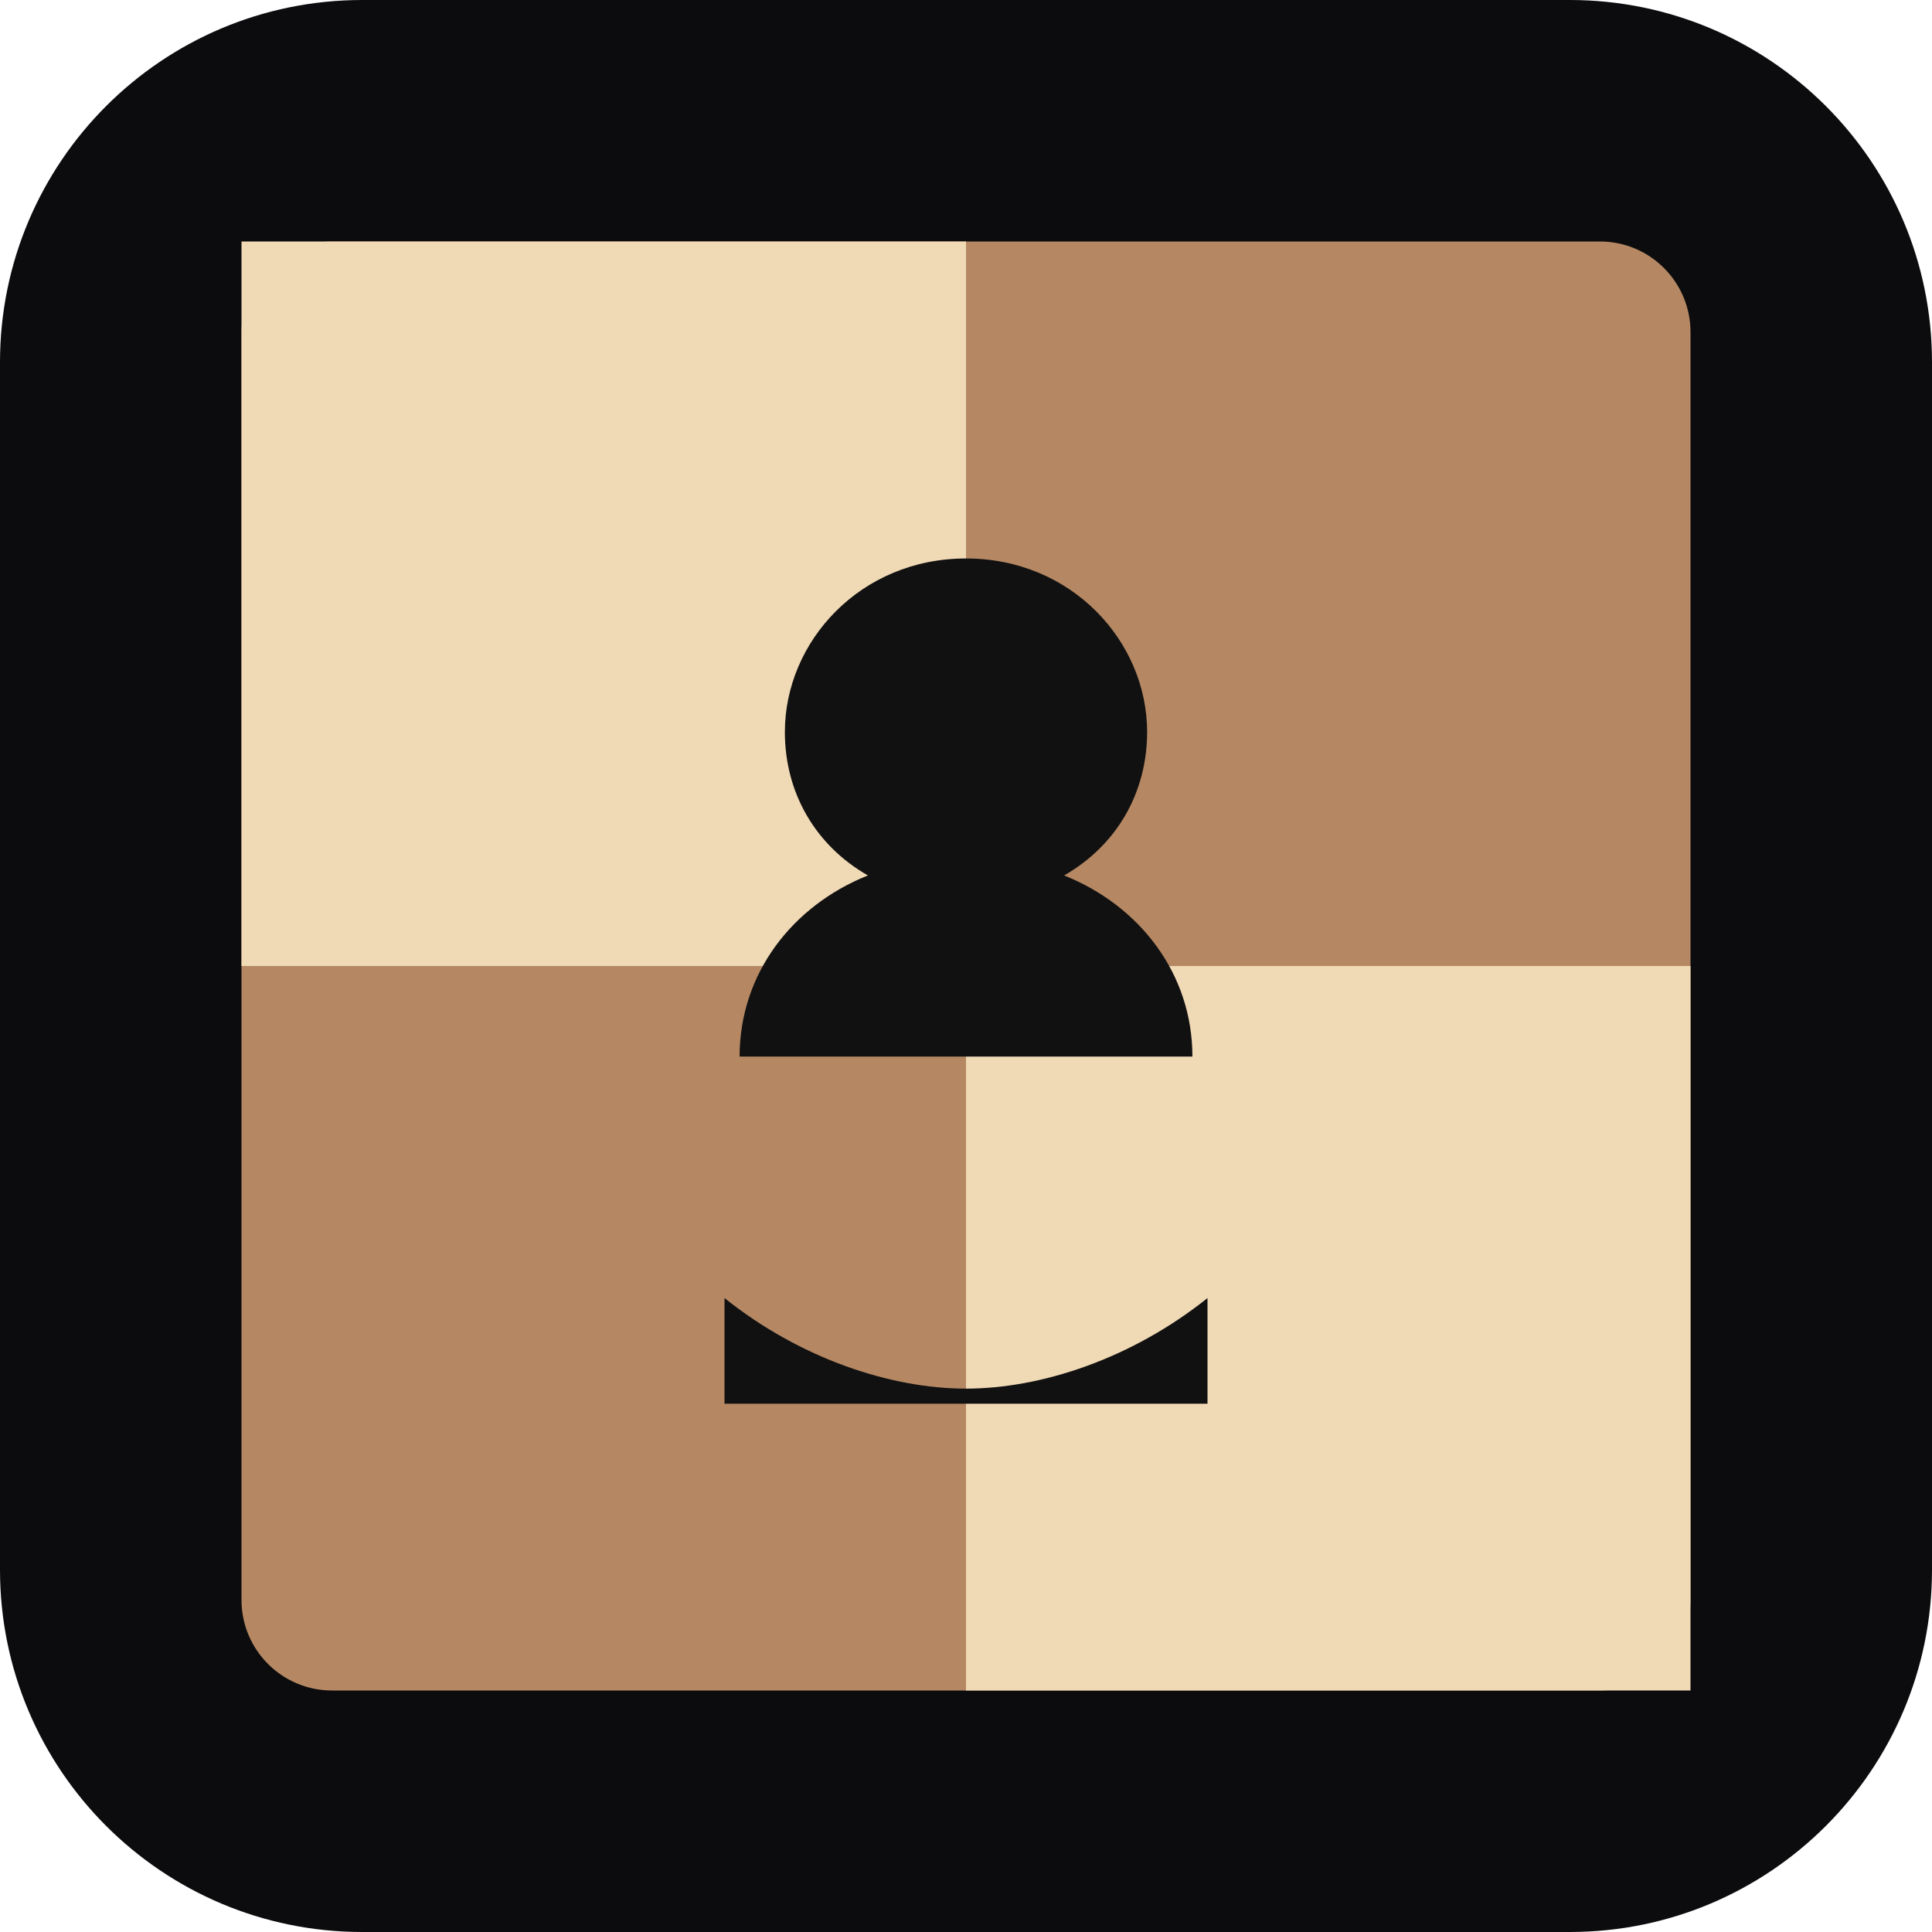
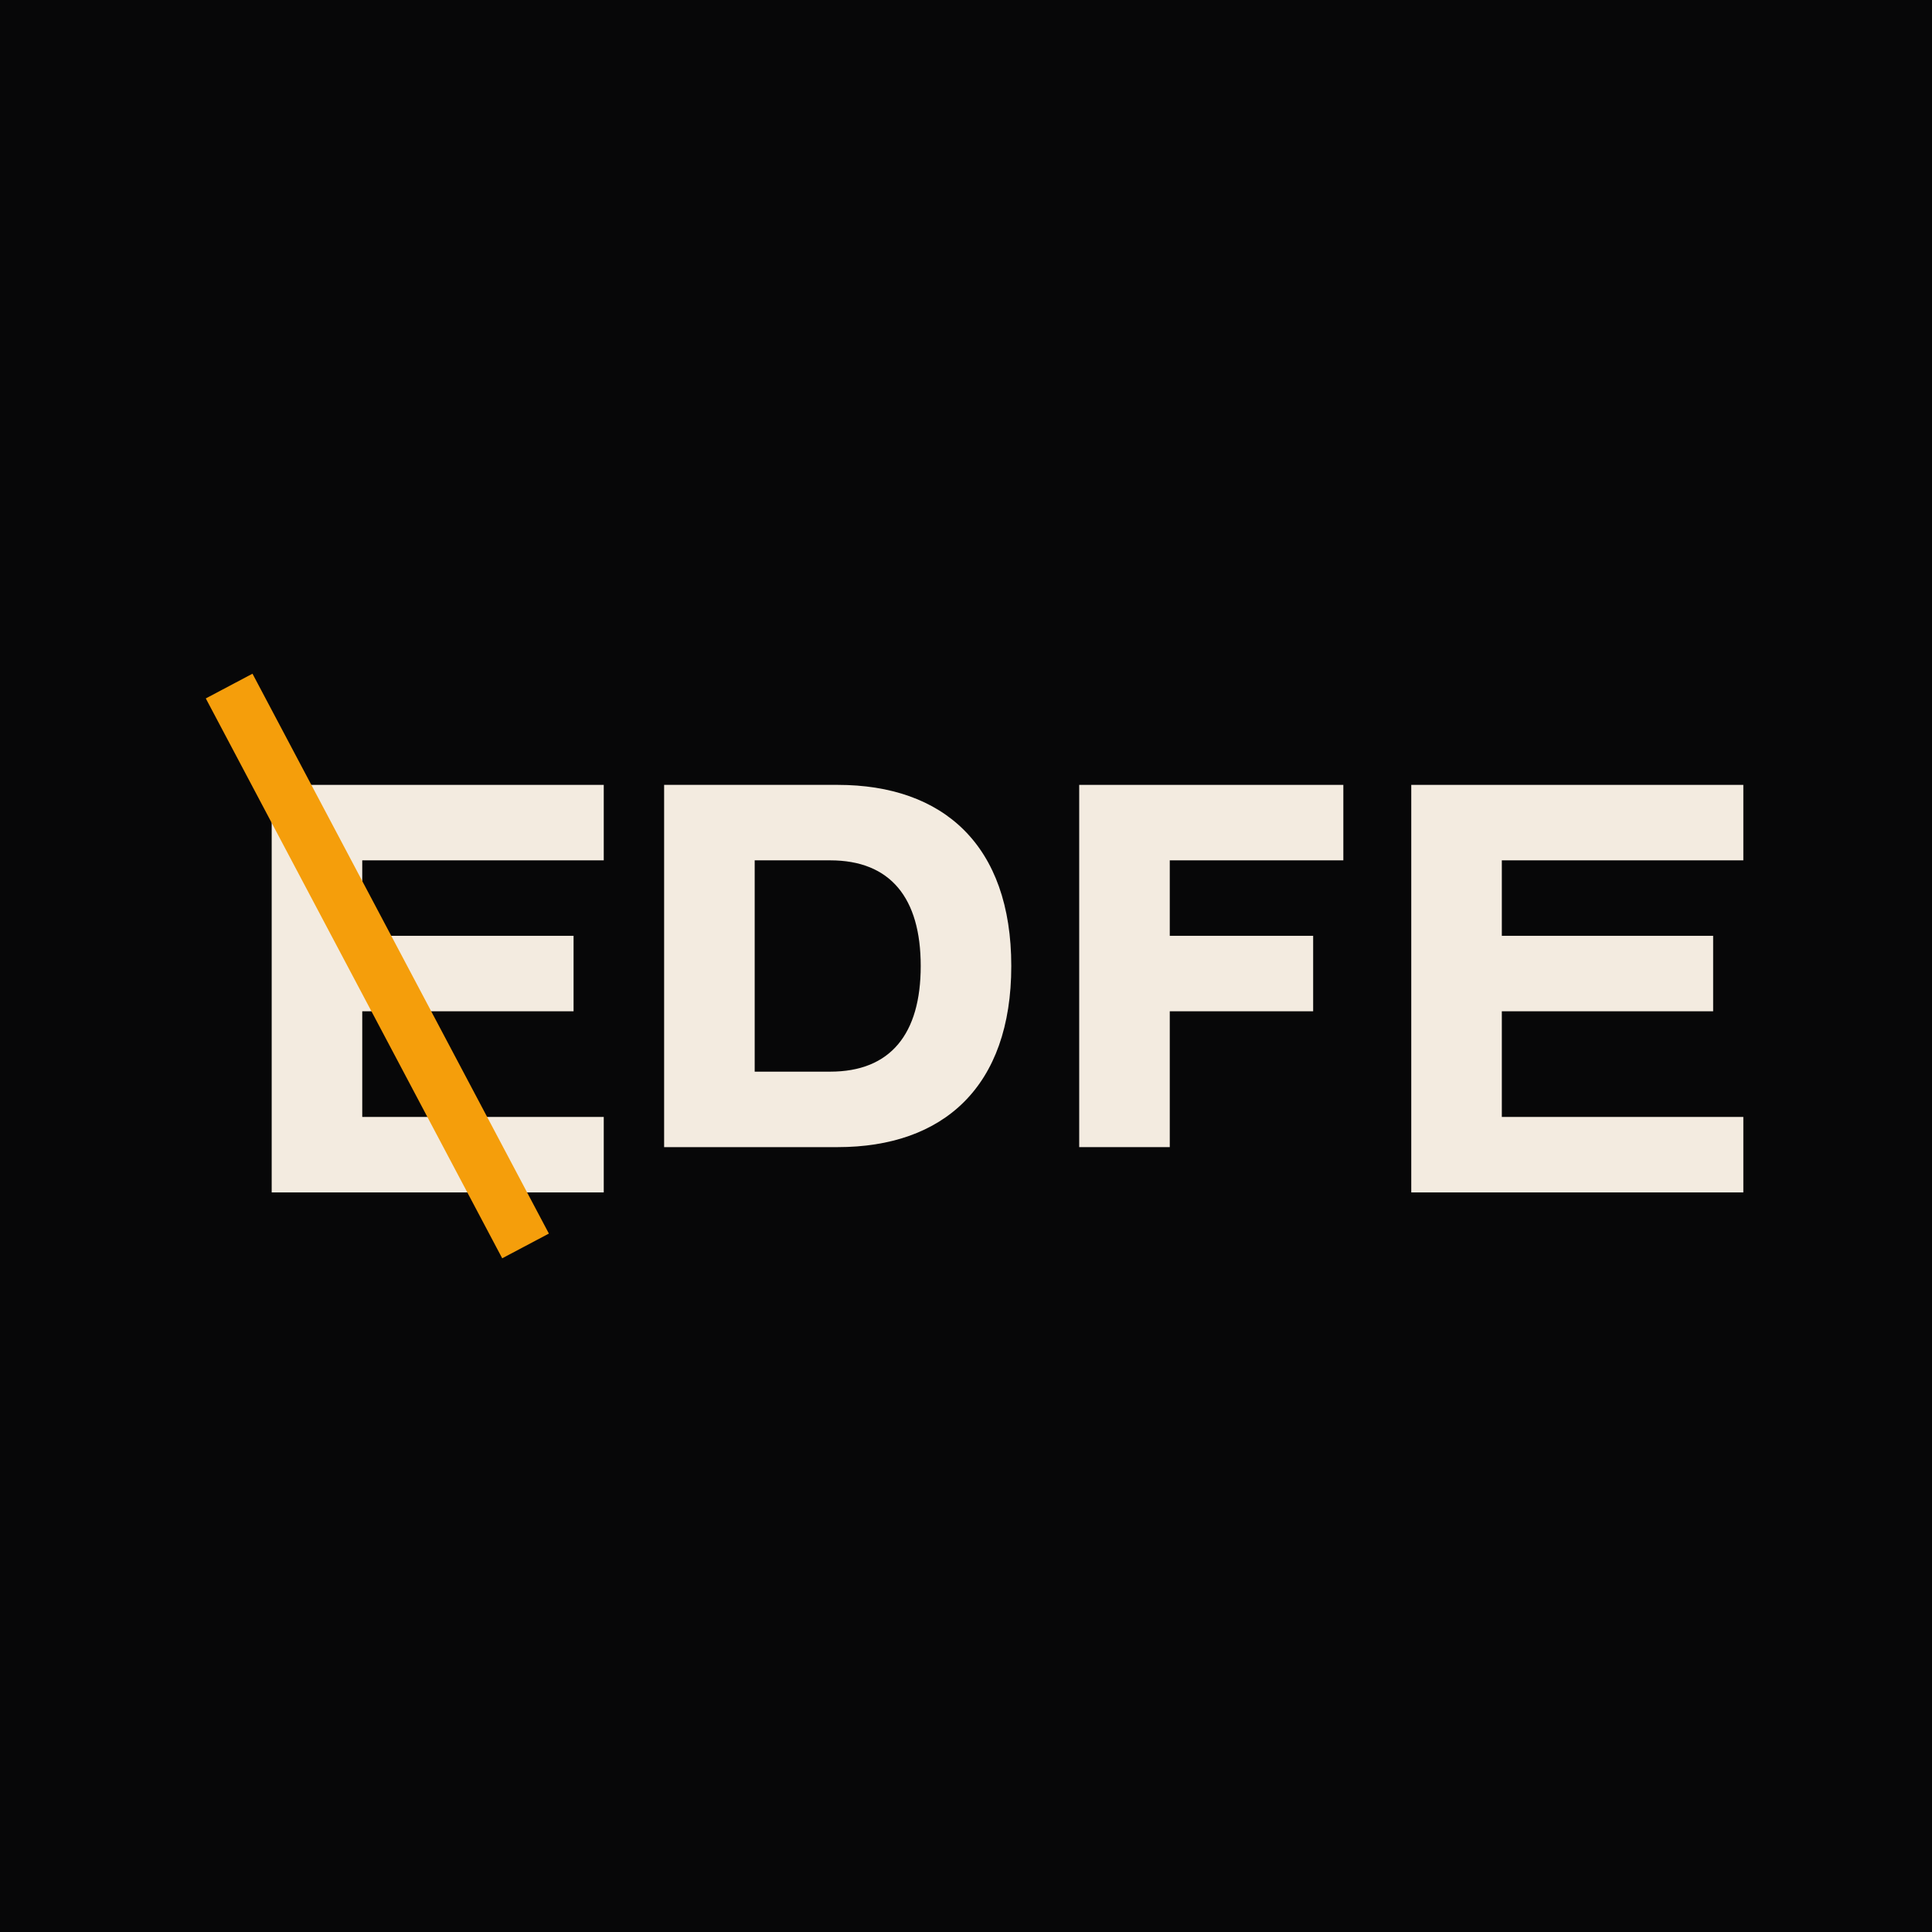
<svg xmlns="http://www.w3.org/2000/svg" viewBox="0 0 512 512">
-   <rect width="512" height="512" rx="96" fill="#0c0c0e" />
-   <rect x="64" y="64" width="384" height="384" rx="24" fill="#b58863" />
-   <path fill="#f0d9b5" d="M64 64h192v192H64zM256 256h192v192H256z" />
-   <path fill="#111" d="M256 148c-28 0-48 22-48 46 0 16 8 30 22 38-20 8-34 26-34 48h120c0-22-14-40-34-48 14-8 22-22 22-38 0-24-20-46-48-46zm-64 196v28h128v-28c-20 16-44 24-64 24s-44-8-64-24z" />
+   <rect width="512" height="512" fill="#070708" />
+   <g fill="#f3ebe0">
+     <path d="M72 208h88v20H96v20h56v20H96v28h64v20H72z" />
+     <path d="M176 208h46c28 0 46 16 46 48s-18 48-46 48h-46zm24 20v56h20c16 0 24-10 24-28s-8-28-24-28z" />
+     <path d="M286 208h70v20h-46v20h38v20h-38v36h-24z" />
+     <path d="M374 208h88v20h-64v20h56v20h-56v28h64v20h-88z" />
+   </g>
+   <path d="M64 188l72 136" fill="none" stroke="#f59e0b" stroke-width="14" stroke-linecap="square" />
</svg>
